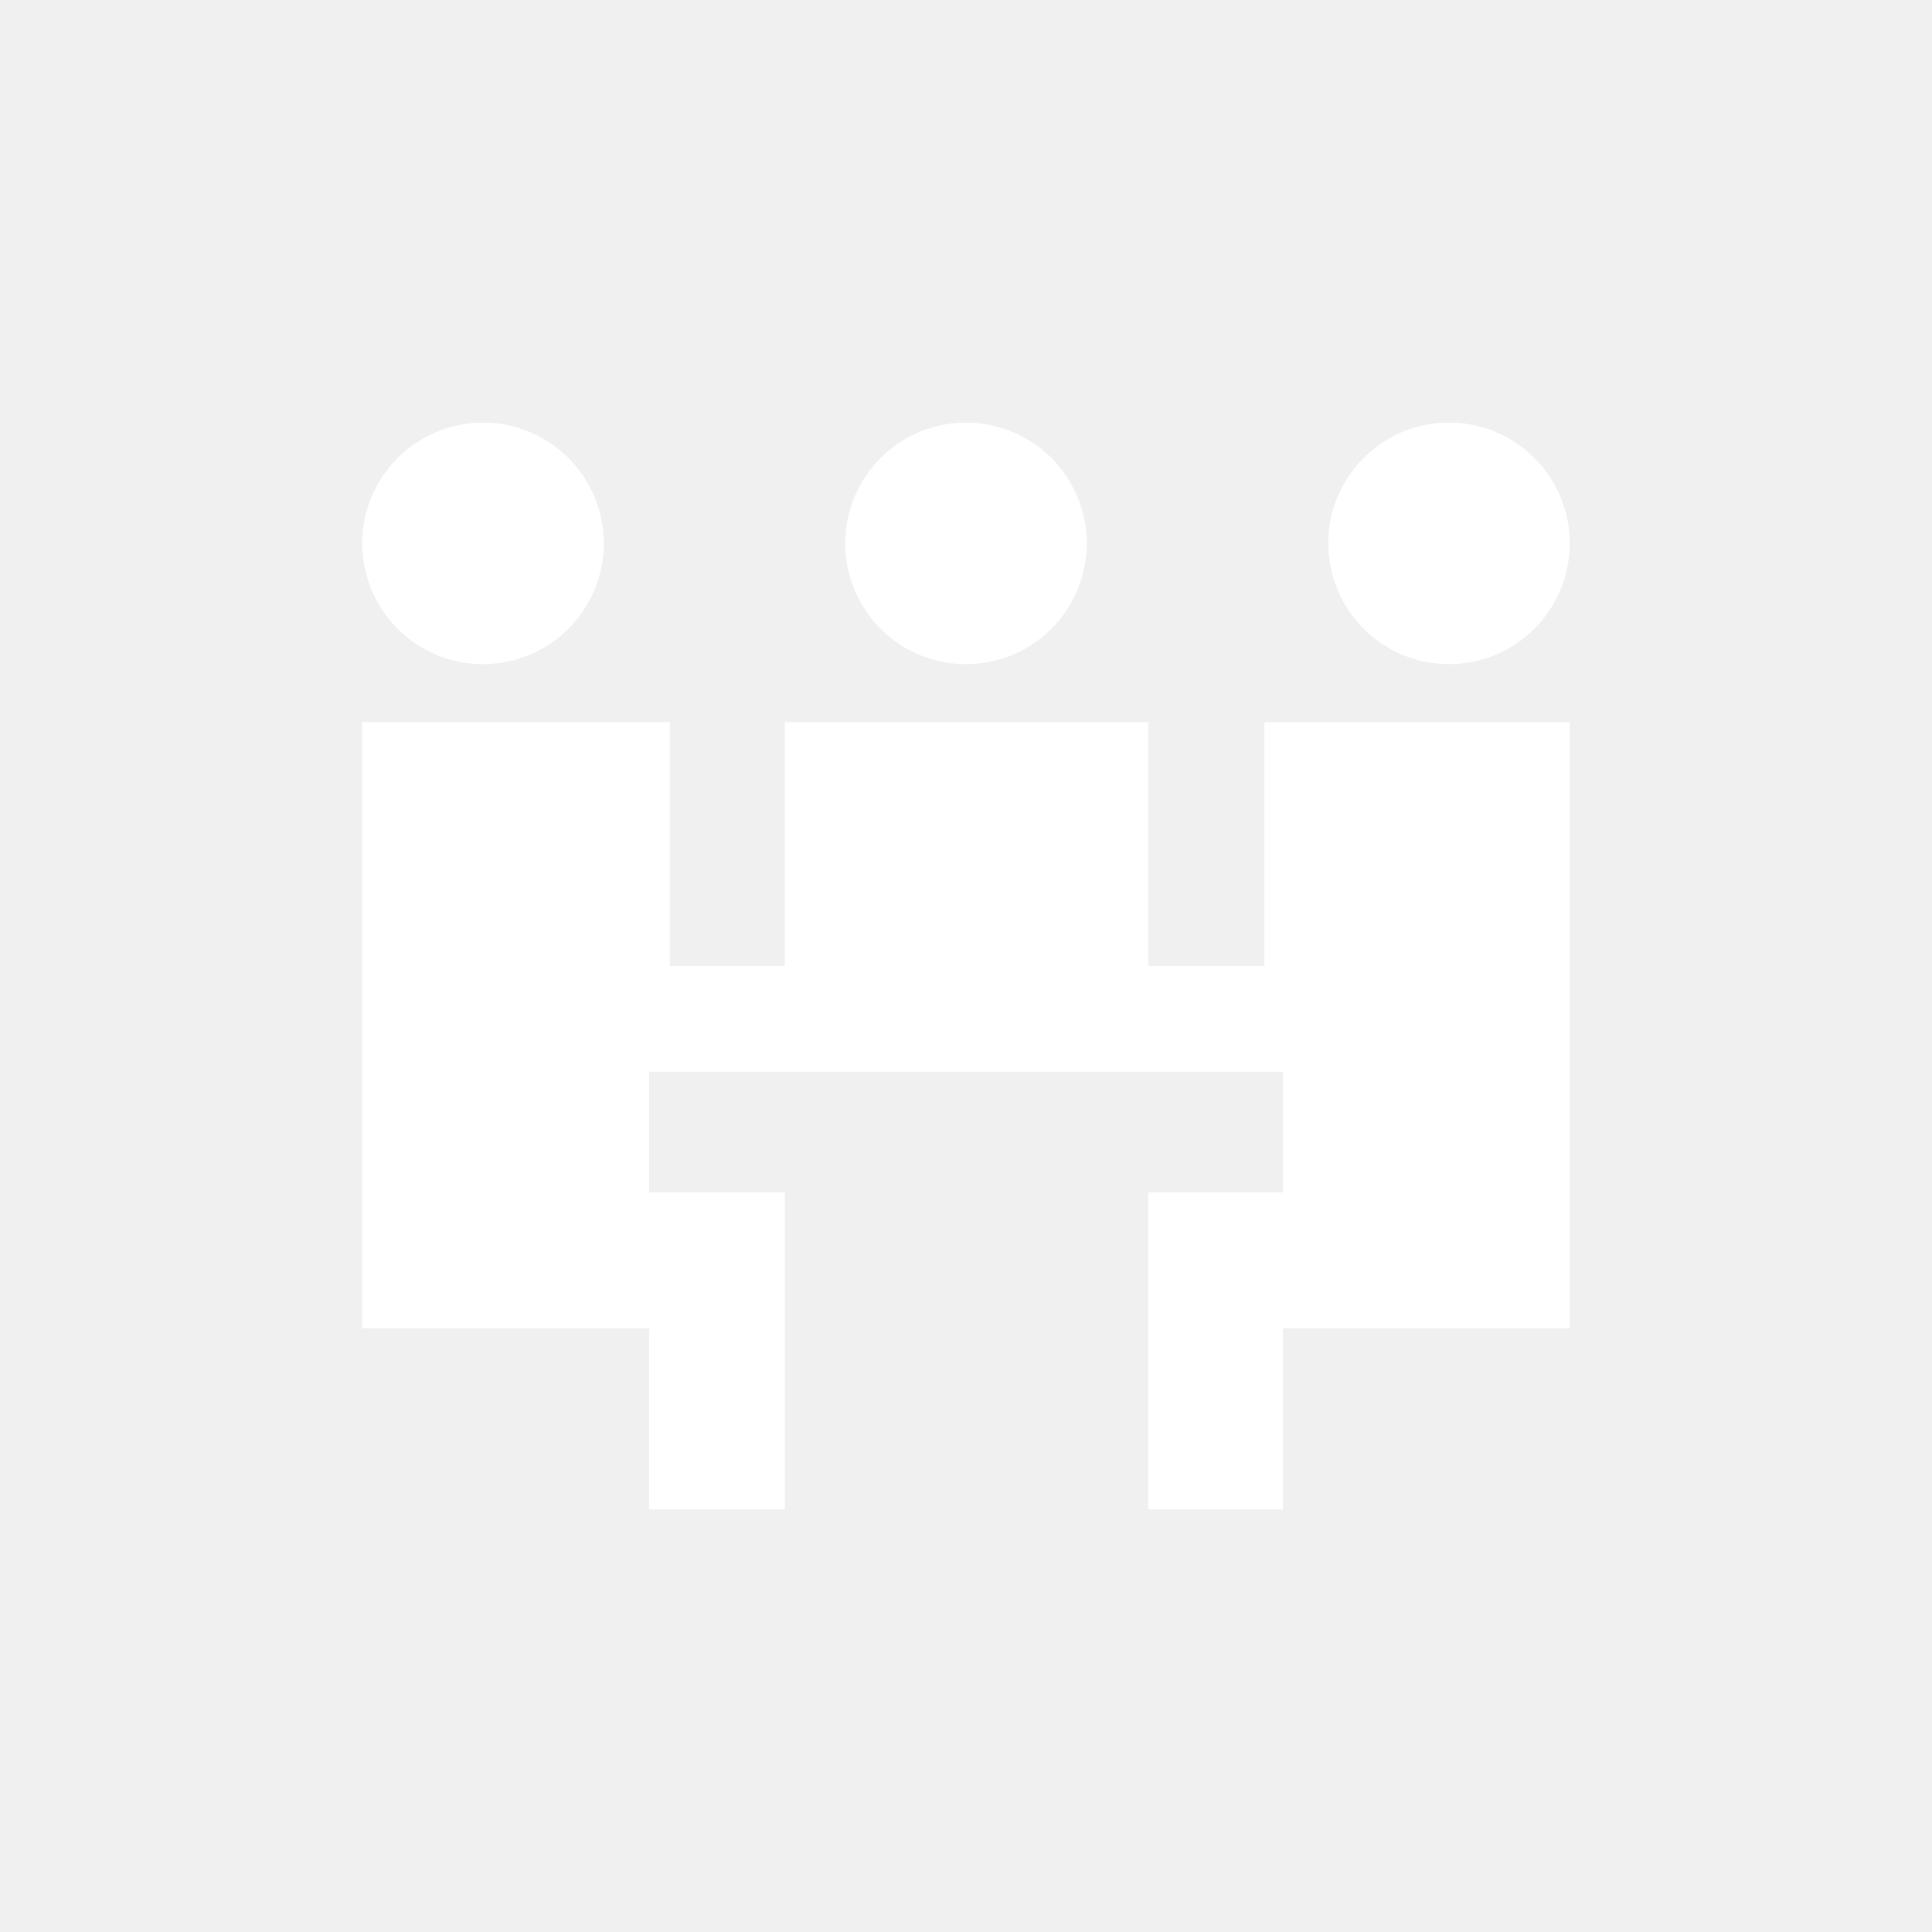
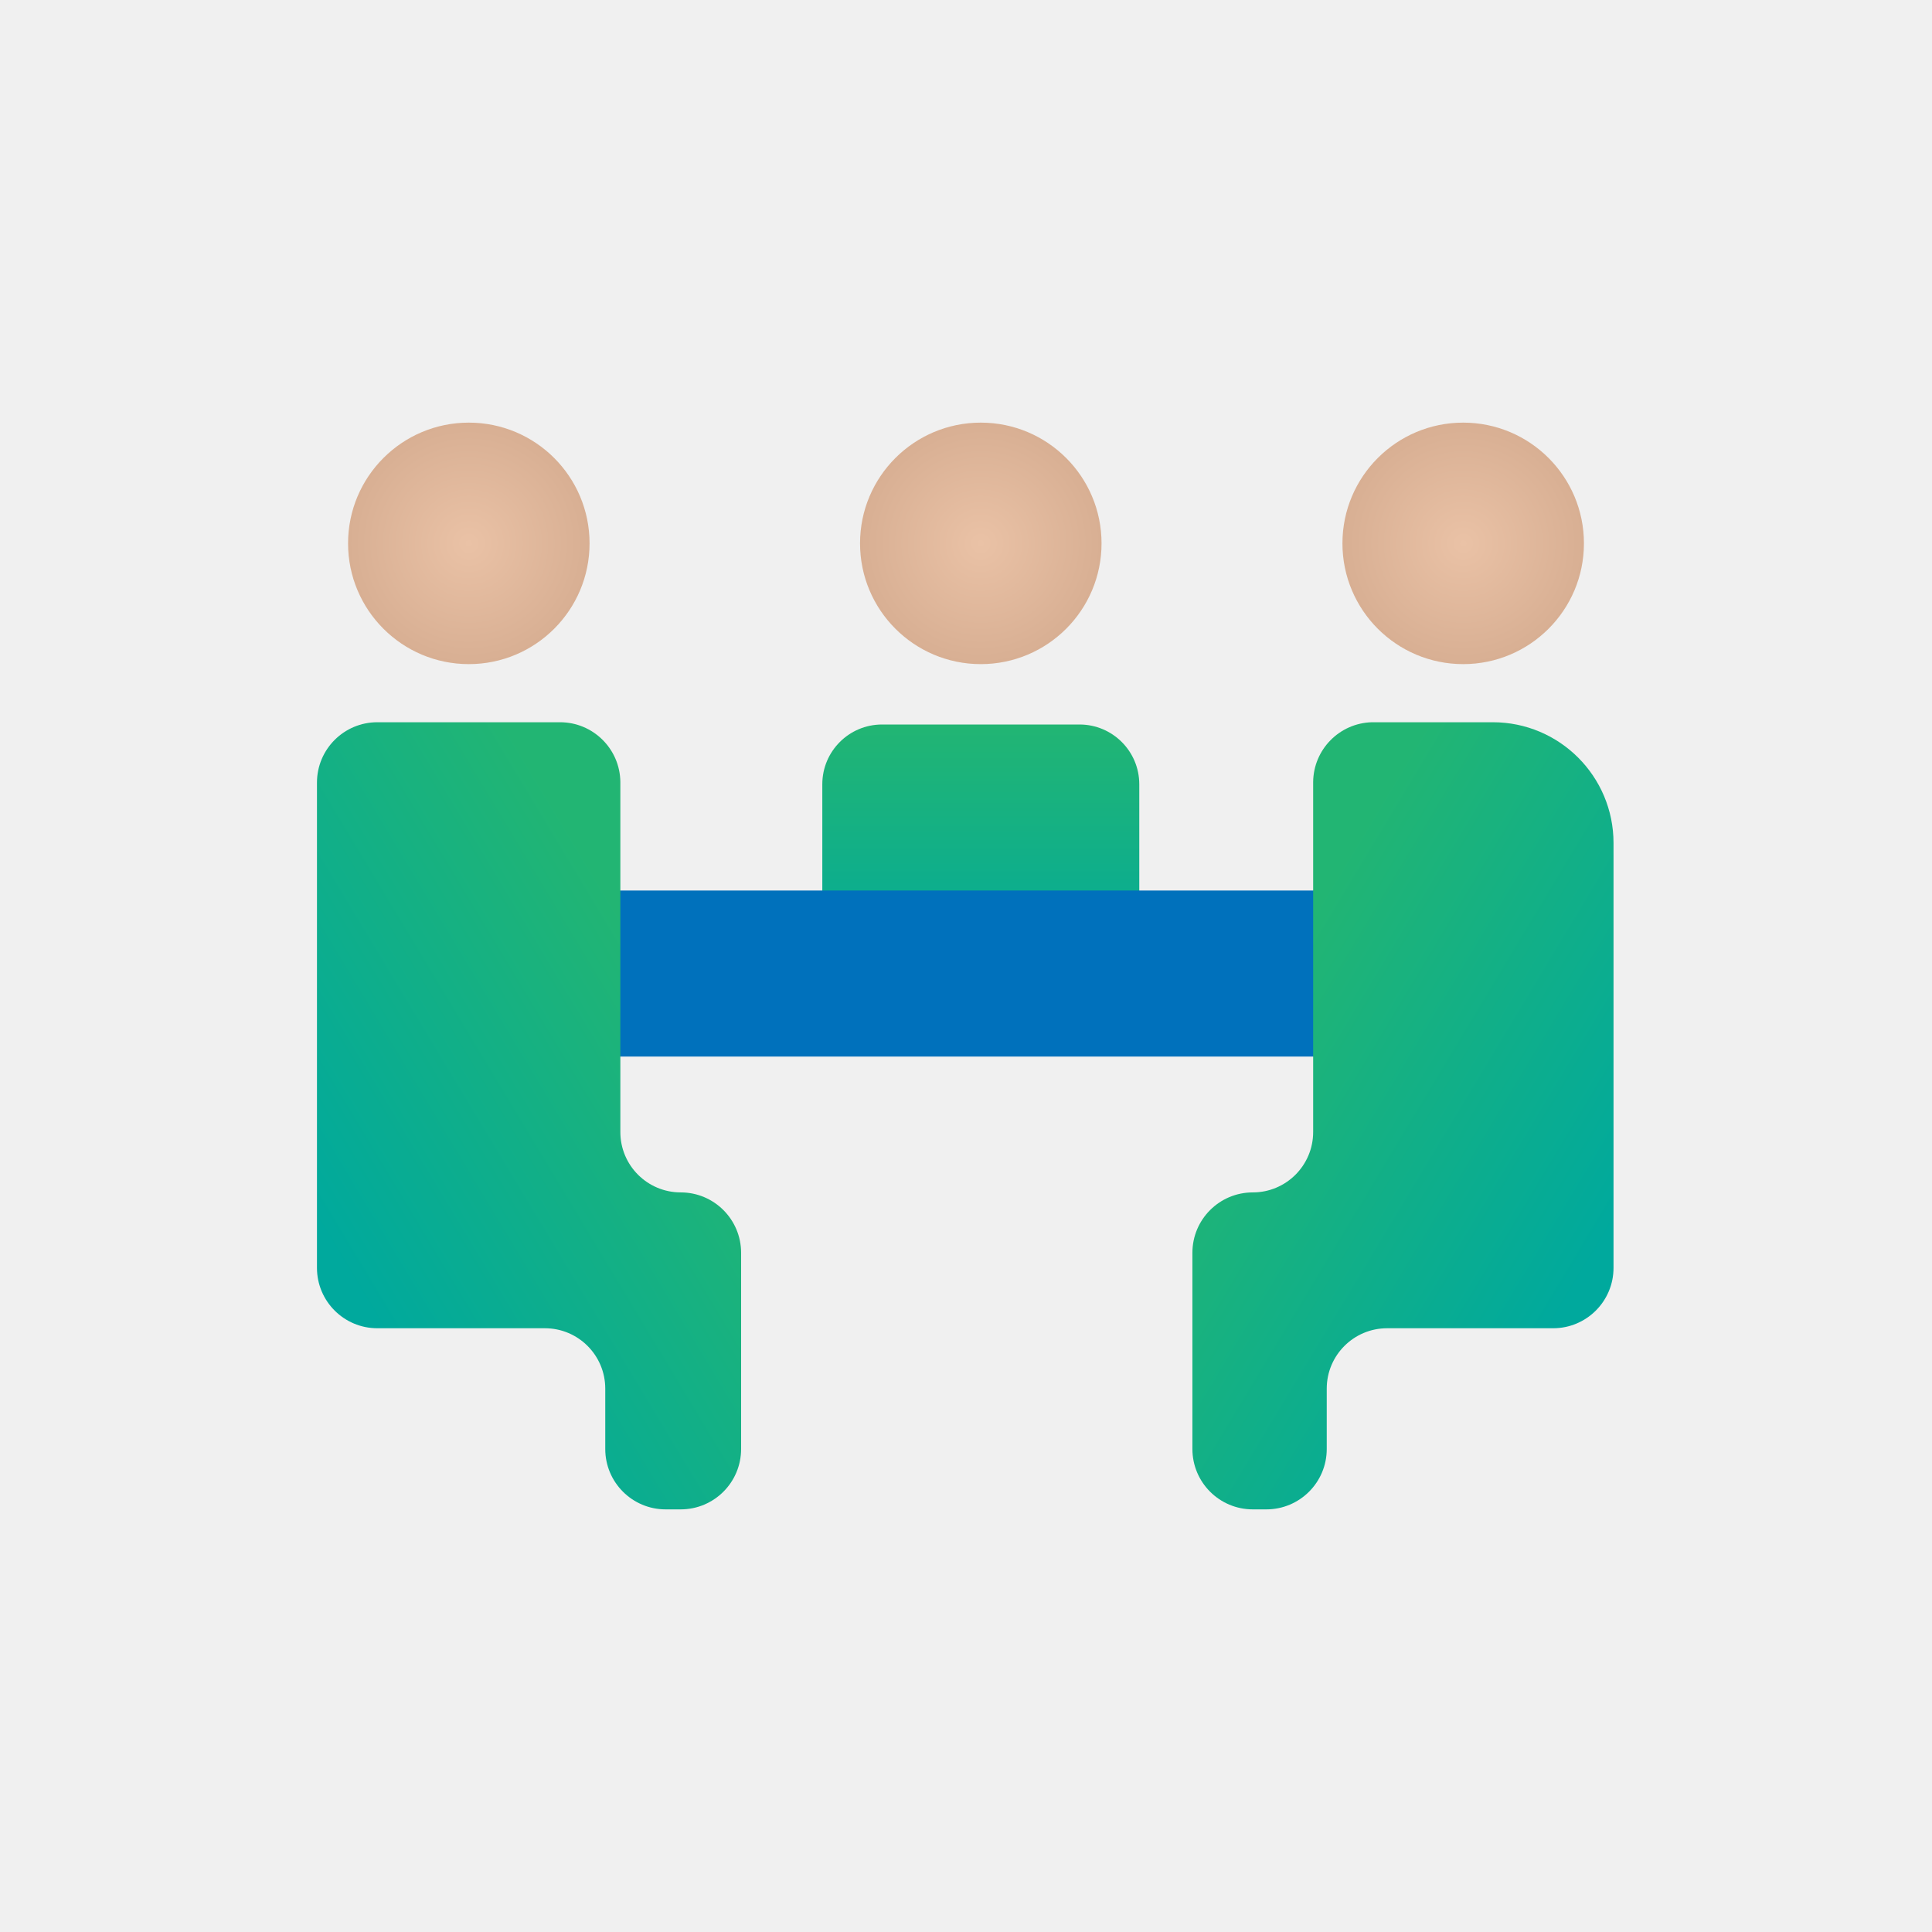
- <svg xmlns="http://www.w3.org/2000/svg" id="图层_1" data-name="图层 1" viewBox="0 0 128 128">
+ <svg xmlns="http://www.w3.org/2000/svg" xmlns:xlink="http://www.w3.org/1999/xlink" id="图层_1" data-name="图层 1" viewBox="0 0 128 128">
  <defs>
-     <style>.cls-1{fill:#fff;}</style>
+     <style>.cls-1{fill:url(#未命名的渐变_9);}.cls-2{fill:#0071bc;}.cls-3{fill:url(#未命名的渐变_6);}.cls-4{fill:url(#未命名的渐变_4);}.cls-5{fill:url(#未命名的渐变_6-2);}.cls-6{fill:url(#未命名的渐变_4-2);}.cls-7{fill:url(#未命名的渐变_6-3);}</style>
+     <linearGradient id="未命名的渐变_9" x1="64.98" y1="47.96" x2="64.98" y2="65.96" gradientUnits="userSpaceOnUse">
+       <stop offset="0" stop-color="#22b573" />
+       <stop offset="1" stop-color="#00a99d" />
+     </linearGradient>
+     <radialGradient id="未命名的渐变_6" cx="31.06" cy="36" r="8" gradientUnits="userSpaceOnUse">
+       <stop offset="0" stop-color="#eac2a6" />
+       <stop offset="1" stop-color="#d8af93" />
+     </radialGradient>
+     <linearGradient id="未命名的渐变_4" x1="21.53" y1="82.04" x2="45.46" y2="67.64" gradientUnits="userSpaceOnUse">
+       <stop offset="0" stop-color="#00a99d" />
+       <stop offset="1" stop-color="#22b573" />
+     </linearGradient>
+     <radialGradient id="未命名的渐变_6-2" cx="85.13" cy="36" r="8" gradientTransform="matrix(-1, 0, 0, 1, 182.08, 0)" xlink:href="#未命名的渐变_6" />
+     <linearGradient id="未命名的渐变_4-2" x1="76" y1="82.68" x2="99.92" y2="68.29" gradientTransform="matrix(-1, 0, 0, 1, 182.08, 0)" xlink:href="#未命名的渐变_4" />
+     <radialGradient id="未命名的渐变_6-3" cx="117.1" cy="36" r="8" gradientTransform="matrix(-1, 0, 0, 1, 182.08, 0)" xlink:href="#未命名的渐变_6" />
  </defs>
-   <circle class="cls-1" cx="32" cy="36" r="8" />
-   <circle class="cls-1" cx="64" cy="36" r="8" />
-   <circle class="cls-1" cx="96" cy="36" r="8" />
-   <polygon class="cls-1" points="24 47.85 44.38 47.85 44.38 64 52 64 52 47.85 76.08 47.85 76.08 64 83.77 64 83.77 47.85 104 47.85 104 88 85 88 85 100 76.08 100 76.08 79 85 79 85 71 43 71 43 79 52 79 52 100 43 100 43 88 24 88 24 47.85" />
+   <rect class="cls-1" x="54.48" y="48" width="21" height="15" rx="3.96" />
+   <rect class="cls-2" x="31.48" y="59" width="67" height="11" />
+   <circle class="cls-3" cx="31.06" cy="36" r="8" />
+   <path class="cls-4" d="M37.1,47.85H25a4,4,0,0,0-4,4V84a4,4,0,0,0,4,4H36.1a4,4,0,0,1,4,4V96a4,4,0,0,0,4,4h1a4,4,0,0,0,4-4V83a4,4,0,0,0-4-4h0a4,4,0,0,1-4-4V51.81A4,4,0,0,0,37.1,47.85Z" />
+   <circle class="cls-5" cx="96.94" cy="36" r="8" />
+   <path class="cls-6" d="M90.9,47.85h8a8,8,0,0,1,8,8V84a4,4,0,0,1-4,4H91.9a4,4,0,0,0-4,4V96a4,4,0,0,1-4,4H83a4,4,0,0,1-4-4V83a4,4,0,0,1,4-4h0a4,4,0,0,0,4-4V51.81A4,4,0,0,1,90.9,47.85Z" />
+   <circle class="cls-7" cx="64.98" cy="36" r="8" />
</svg>
